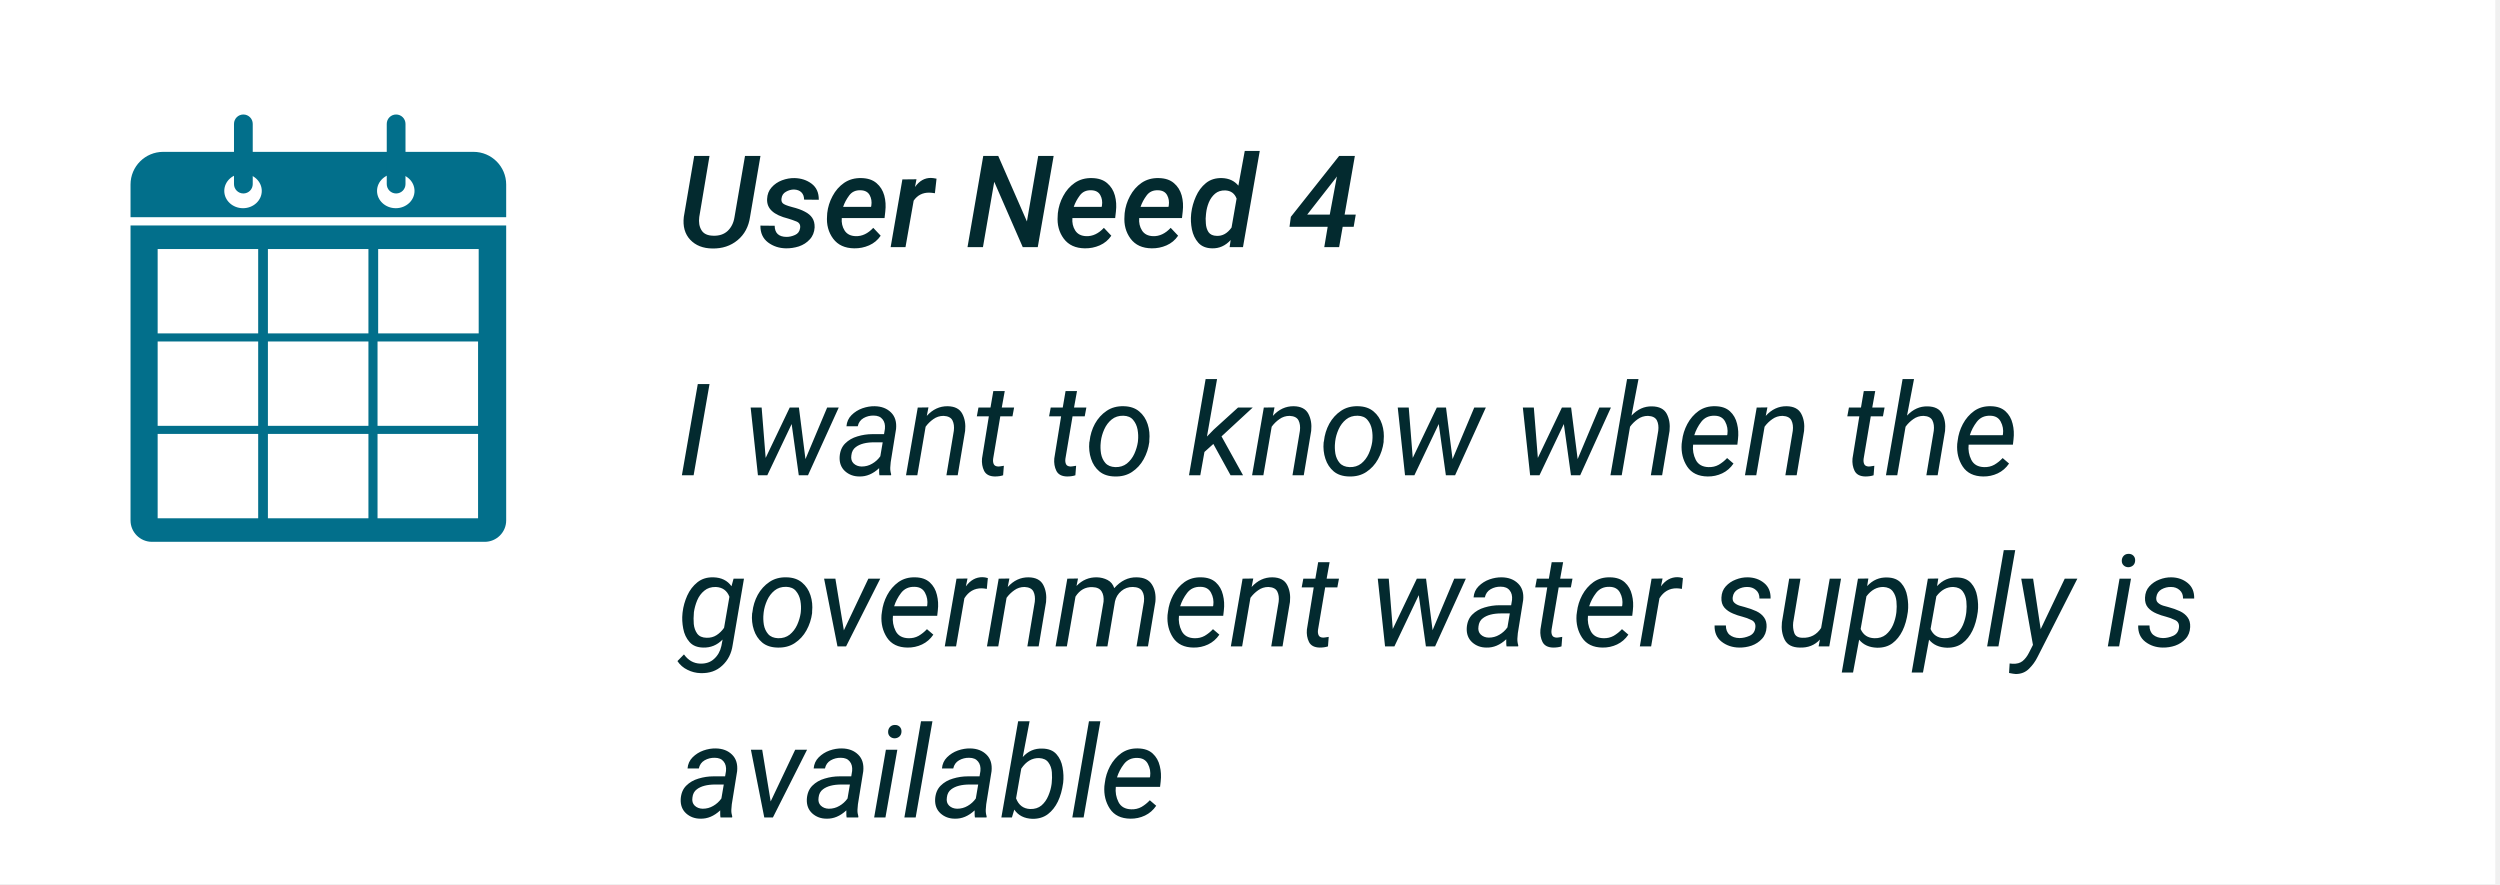
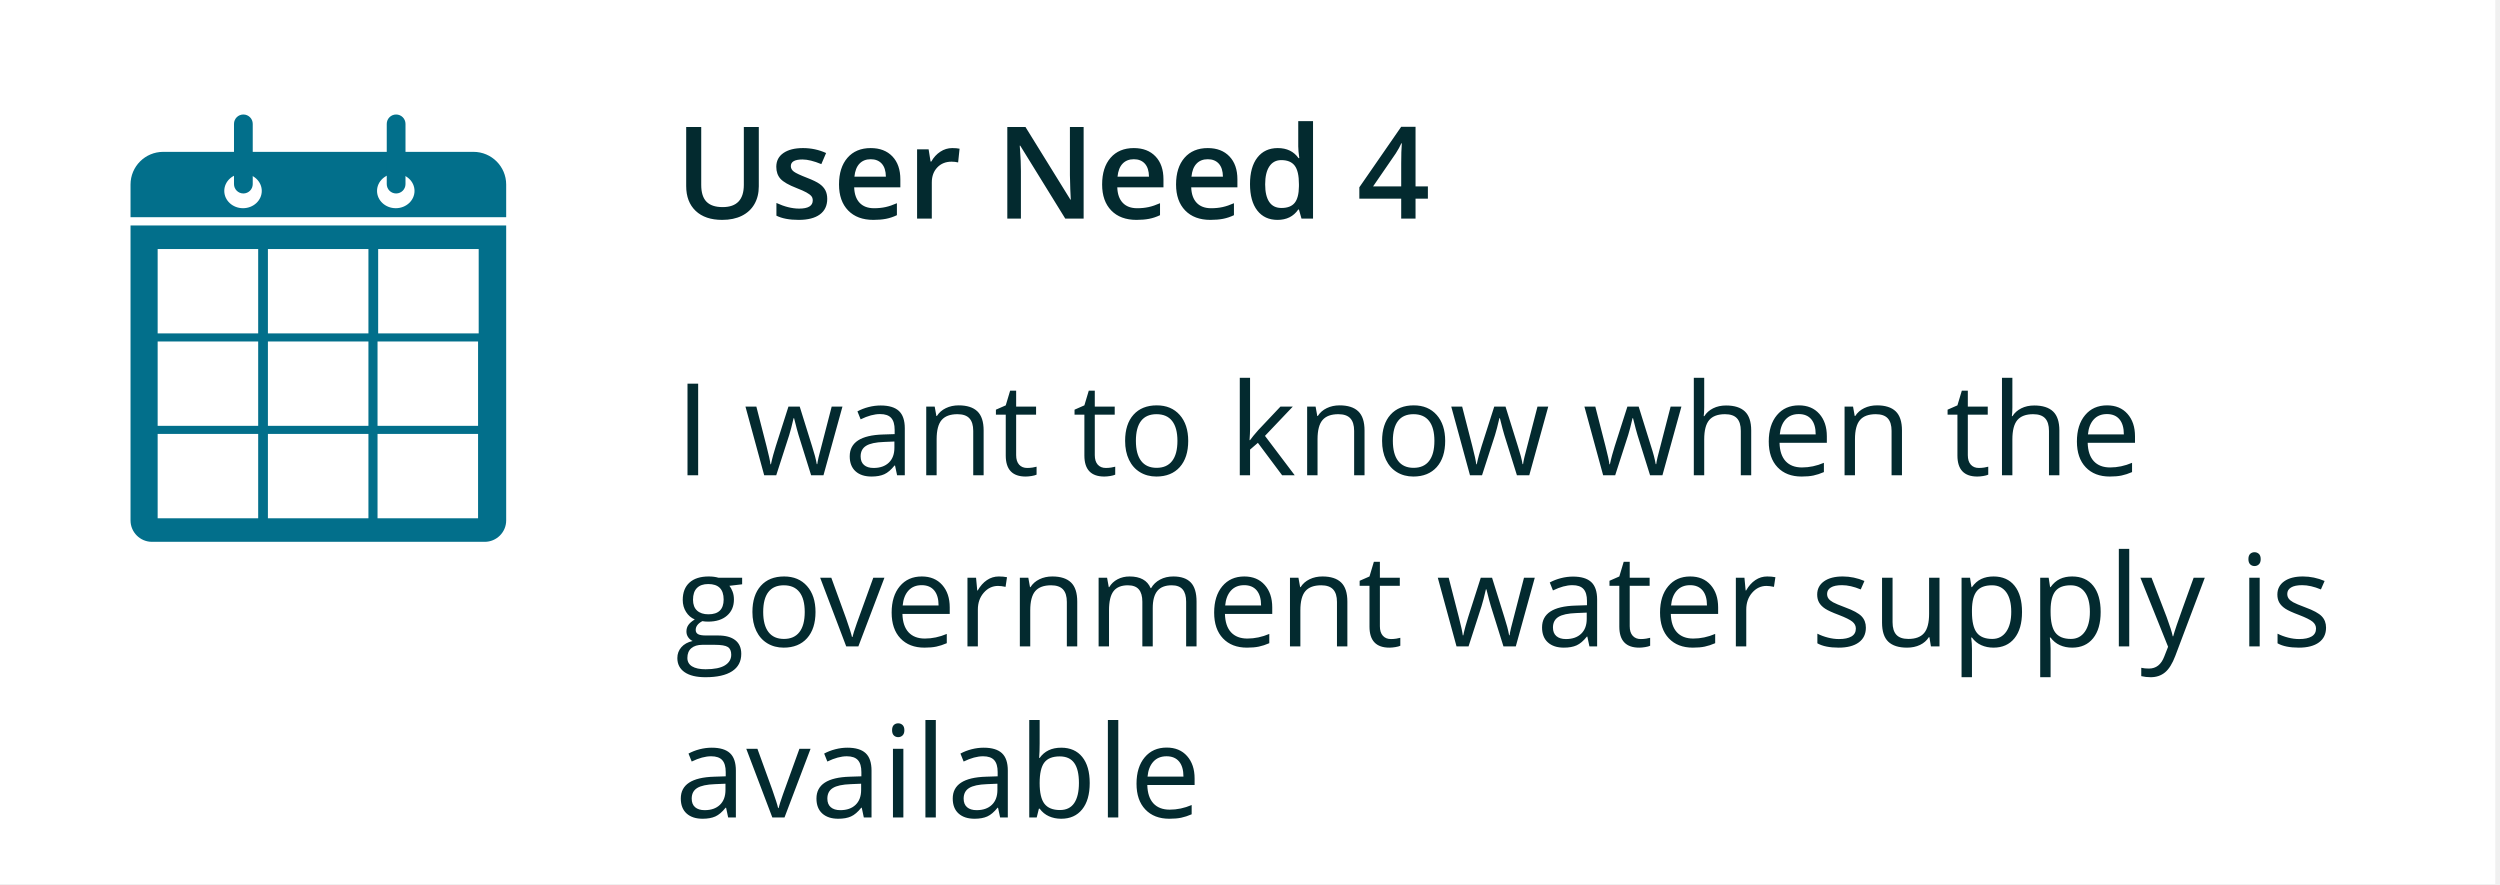
<svg xmlns="http://www.w3.org/2000/svg" width="263px" height="93px" viewBox="0 0 263 93" version="1.1">
-   <defs />
  <g id="Poster" stroke="none" stroke-width="1" fill="none" fill-rule="evenodd">
-     <g id="Desktop-HD-Copy" transform="translate(-248, -5134)">
+     <g id="Desktop-HD-Copy-2" transform="translate(-248, -5134)">
      <g id="Group-9" transform="translate(248, 4987)">
        <g id="userneed4" transform="translate(0, 147)">
          <rect id="Rectangle-2" fill="#FFFFFF" x="0" y="0" width="262.5" height="93" />
-           <text id="User-Need-4-Copy-2" font-family="Roboto-MediumItalic, Roboto" font-size="13.5" font-style="italic" font-weight="500" fill="#032A2F">
-             <tspan x="71.25" y="26">User Need 4</tspan>
-           </text>
-           <text id="I-want-to-know-when" font-family="Roboto-Italic, Roboto" font-size="13.5" font-style="italic" font-weight="normal" fill="#032A2F">
-             <tspan x="71.25" y="50">I want to know when the </tspan>
-             <tspan x="71.25" y="68">government water supply is</tspan>
-             <tspan x="71.25" y="86">available</tspan>
-           </text>
+           <path d="M79.826,13.363 L79.826,19.599 C79.826,20.311 79.674,20.933 79.368,21.467 C79.063,22.001 78.621,22.412 78.043,22.7 C77.465,22.988 76.774,23.132 75.97,23.132 C74.775,23.132 73.845,22.815 73.182,22.183 C72.518,21.55 72.187,20.68 72.187,19.572 L72.187,13.363 L73.769,13.363 L73.769,19.46 C73.769,20.256 73.953,20.842 74.322,21.22 C74.691,21.598 75.258,21.787 76.023,21.787 C77.508,21.787 78.251,21.007 78.251,19.447 L78.251,13.363 L79.826,13.363 Z M87.025,20.924 C87.025,21.636 86.765,22.182 86.247,22.562 C85.728,22.942 84.986,23.132 84.019,23.132 C83.048,23.132 82.268,22.985 81.679,22.69 L81.679,21.352 C82.536,21.748 83.333,21.945 84.072,21.945 C85.025,21.945 85.502,21.657 85.502,21.082 C85.502,20.897 85.449,20.743 85.344,20.62 C85.238,20.497 85.065,20.37 84.823,20.238 C84.581,20.106 84.245,19.957 83.814,19.79 C82.975,19.465 82.407,19.139 82.11,18.814 C81.814,18.489 81.666,18.067 81.666,17.549 C81.666,16.925 81.917,16.44 82.42,16.095 C82.923,15.75 83.608,15.578 84.474,15.578 C85.331,15.578 86.141,15.751 86.906,16.098 L86.405,17.265 C85.618,16.94 84.957,16.777 84.421,16.777 C83.604,16.777 83.195,17.01 83.195,17.476 C83.195,17.705 83.301,17.898 83.515,18.056 C83.728,18.214 84.192,18.432 84.909,18.709 C85.511,18.942 85.948,19.155 86.22,19.348 C86.493,19.542 86.695,19.765 86.827,20.017 C86.959,20.27 87.025,20.572 87.025,20.924 Z M91.883,23.132 C90.749,23.132 89.862,22.801 89.223,22.14 C88.584,21.478 88.264,20.568 88.264,19.407 C88.264,18.217 88.561,17.281 89.154,16.599 C89.747,15.918 90.562,15.578 91.599,15.578 C92.562,15.578 93.322,15.87 93.88,16.454 C94.438,17.039 94.717,17.843 94.717,18.867 L94.717,19.704 L89.859,19.704 C89.881,20.412 90.072,20.955 90.433,21.336 C90.793,21.716 91.301,21.906 91.955,21.906 C92.386,21.906 92.787,21.865 93.158,21.784 C93.53,21.703 93.928,21.567 94.355,21.378 L94.355,22.637 C93.977,22.818 93.594,22.945 93.208,23.02 C92.821,23.094 92.379,23.132 91.883,23.132 Z M91.599,16.751 C91.107,16.751 90.713,16.907 90.416,17.219 C90.12,17.531 89.943,17.986 89.885,18.583 L93.195,18.583 C93.186,17.981 93.041,17.526 92.76,17.216 C92.478,16.906 92.092,16.751 91.599,16.751 Z M100.175,15.578 C100.487,15.578 100.744,15.6 100.947,15.644 L100.795,17.087 C100.575,17.034 100.347,17.008 100.109,17.008 C99.49,17.008 98.988,17.21 98.603,17.615 C98.219,18.019 98.026,18.544 98.026,19.19 L98.026,23 L96.477,23 L96.477,15.709 L97.69,15.709 L97.895,16.995 L97.974,16.995 C98.215,16.56 98.531,16.215 98.92,15.96 C99.308,15.705 99.727,15.578 100.175,15.578 Z M113.998,23 L112.067,23 L107.327,15.321 L107.275,15.321 L107.308,15.749 C107.369,16.566 107.4,17.313 107.4,17.99 L107.4,23 L105.969,23 L105.969,13.363 L107.881,13.363 L112.607,21.003 L112.647,21.003 C112.638,20.902 112.621,20.534 112.594,19.899 C112.568,19.264 112.555,18.768 112.555,18.412 L112.555,13.363 L113.998,13.363 L113.998,23 Z M119.562,23.132 C118.428,23.132 117.541,22.801 116.902,22.14 C116.263,21.478 115.943,20.568 115.943,19.407 C115.943,18.217 116.239,17.281 116.833,16.599 C117.426,15.918 118.241,15.578 119.278,15.578 C120.241,15.578 121.001,15.87 121.559,16.454 C122.117,17.039 122.396,17.843 122.396,18.867 L122.396,19.704 L117.538,19.704 C117.56,20.412 117.751,20.955 118.112,21.336 C118.472,21.716 118.979,21.906 119.634,21.906 C120.065,21.906 120.466,21.865 120.837,21.784 C121.209,21.703 121.607,21.567 122.034,21.378 L122.034,22.637 C121.656,22.818 121.273,22.945 120.887,23.02 C120.5,23.094 120.058,23.132 119.562,23.132 Z M119.278,16.751 C118.786,16.751 118.392,16.907 118.095,17.219 C117.798,17.531 117.622,17.986 117.564,18.583 L120.874,18.583 C120.865,17.981 120.72,17.526 120.438,17.216 C120.157,16.906 119.771,16.751 119.278,16.751 Z M127.34,23.132 C126.206,23.132 125.32,22.801 124.68,22.14 C124.041,21.478 123.721,20.568 123.721,19.407 C123.721,18.217 124.018,17.281 124.611,16.599 C125.204,15.918 126.02,15.578 127.057,15.578 C128.019,15.578 128.779,15.87 129.337,16.454 C129.896,17.039 130.175,17.843 130.175,18.867 L130.175,19.704 L125.316,19.704 C125.338,20.412 125.53,20.955 125.89,21.336 C126.25,21.716 126.758,21.906 127.413,21.906 C127.843,21.906 128.244,21.865 128.616,21.784 C128.987,21.703 129.386,21.567 129.812,21.378 L129.812,22.637 C129.434,22.818 129.052,22.945 128.665,23.02 C128.278,23.094 127.837,23.132 127.34,23.132 Z M127.057,16.751 C126.564,16.751 126.17,16.907 125.873,17.219 C125.577,17.531 125.4,17.986 125.343,18.583 L128.652,18.583 C128.643,17.981 128.498,17.526 128.217,17.216 C127.936,16.906 127.549,16.751 127.057,16.751 Z M134.393,23.132 C133.484,23.132 132.774,22.802 132.264,22.143 C131.754,21.484 131.5,20.559 131.5,19.368 C131.5,18.173 131.758,17.242 132.274,16.576 C132.79,15.911 133.506,15.578 134.42,15.578 C135.378,15.578 136.107,15.931 136.608,16.639 L136.687,16.639 C136.613,16.116 136.575,15.703 136.575,15.4 L136.575,12.743 L138.131,12.743 L138.131,23 L136.918,23 L136.648,22.044 L136.575,22.044 C136.079,22.769 135.351,23.132 134.393,23.132 Z M134.809,21.879 C135.446,21.879 135.909,21.7 136.199,21.342 C136.49,20.984 136.639,20.403 136.648,19.599 L136.648,19.381 C136.648,18.463 136.498,17.81 136.199,17.423 C135.901,17.037 135.433,16.843 134.795,16.843 C134.25,16.843 133.831,17.064 133.536,17.506 C133.242,17.947 133.095,18.577 133.095,19.394 C133.095,20.203 133.238,20.819 133.523,21.243 C133.809,21.667 134.237,21.879 134.809,21.879 Z M150.214,20.897 L148.915,20.897 L148.915,23 L147.406,23 L147.406,20.897 L143.002,20.897 L143.002,19.704 L147.406,13.336 L148.915,13.336 L148.915,19.612 L150.214,19.612 L150.214,20.897 Z M147.406,19.612 L147.406,17.193 C147.406,16.331 147.427,15.626 147.471,15.077 L147.419,15.077 C147.296,15.367 147.102,15.718 146.839,16.131 L144.446,19.612 L147.406,19.612 Z" id="UserNeed4" fill="#032A2F" fill-rule="nonzero" />
+           <path d="M72.325,50 L72.325,40.363 L73.446,40.363 L73.446,50 L72.325,50 Z M85.331,50 L84.006,45.761 C83.922,45.502 83.766,44.913 83.538,43.995 L83.485,43.995 C83.309,44.764 83.155,45.357 83.023,45.775 L81.659,50 L80.393,50 L78.422,42.775 L79.569,42.775 C80.035,44.59 80.39,45.972 80.634,46.922 C80.878,47.871 81.017,48.51 81.052,48.84 L81.105,48.84 C81.154,48.589 81.232,48.265 81.339,47.868 C81.447,47.47 81.54,47.155 81.619,46.922 L82.944,42.775 L84.131,42.775 L85.423,46.922 C85.669,47.677 85.836,48.312 85.924,48.827 L85.977,48.827 C85.994,48.668 86.041,48.425 86.118,48.095 C86.195,47.765 86.653,45.992 87.493,42.775 L88.626,42.775 L86.629,50 L85.331,50 Z M94.375,50 L94.157,48.972 L94.104,48.972 C93.744,49.424 93.385,49.731 93.026,49.891 C92.668,50.052 92.221,50.132 91.685,50.132 C90.969,50.132 90.407,49.947 90.001,49.578 C89.594,49.209 89.391,48.684 89.391,48.003 C89.391,46.544 90.558,45.779 92.891,45.709 L94.117,45.669 L94.117,45.221 C94.117,44.654 93.995,44.235 93.752,43.965 C93.508,43.695 93.118,43.56 92.582,43.56 C91.979,43.56 91.298,43.744 90.538,44.114 L90.202,43.276 C90.558,43.083 90.948,42.931 91.372,42.822 C91.796,42.712 92.221,42.657 92.647,42.657 C93.509,42.657 94.147,42.848 94.562,43.23 C94.978,43.613 95.185,44.226 95.185,45.069 L95.185,50 L94.375,50 Z M91.903,49.229 C92.584,49.229 93.119,49.042 93.508,48.668 C93.897,48.295 94.091,47.772 94.091,47.1 L94.091,46.447 L92.997,46.493 C92.127,46.524 91.499,46.659 91.115,46.899 C90.73,47.138 90.538,47.51 90.538,48.016 C90.538,48.411 90.658,48.712 90.897,48.919 C91.137,49.125 91.472,49.229 91.903,49.229 Z M102.384,50 L102.384,45.326 C102.384,44.738 102.25,44.298 101.981,44.008 C101.713,43.718 101.294,43.573 100.722,43.573 C99.967,43.573 99.413,43.777 99.061,44.186 C98.71,44.595 98.534,45.269 98.534,46.21 L98.534,50 L97.44,50 L97.44,42.775 L98.33,42.775 L98.508,43.764 L98.56,43.764 C98.784,43.408 99.099,43.132 99.503,42.937 C99.907,42.741 100.358,42.644 100.854,42.644 C101.724,42.644 102.379,42.853 102.819,43.273 C103.258,43.693 103.478,44.364 103.478,45.287 L103.478,50 L102.384,50 Z M108.059,49.229 C108.252,49.229 108.439,49.214 108.619,49.186 C108.8,49.157 108.942,49.128 109.048,49.097 L109.048,49.934 C108.929,49.991 108.755,50.038 108.524,50.076 C108.293,50.113 108.085,50.132 107.901,50.132 C106.503,50.132 105.805,49.396 105.805,47.924 L105.805,43.626 L104.77,43.626 L104.77,43.098 L105.805,42.644 L106.266,41.101 L106.899,41.101 L106.899,42.775 L108.995,42.775 L108.995,43.626 L106.899,43.626 L106.899,47.877 C106.899,48.313 107.002,48.646 107.209,48.879 C107.415,49.112 107.699,49.229 108.059,49.229 Z M116.332,49.229 C116.525,49.229 116.712,49.214 116.892,49.186 C117.072,49.157 117.215,49.128 117.321,49.097 L117.321,49.934 C117.202,49.991 117.027,50.038 116.797,50.076 C116.566,50.113 116.358,50.132 116.174,50.132 C114.776,50.132 114.077,49.396 114.077,47.924 L114.077,43.626 L113.042,43.626 L113.042,43.098 L114.077,42.644 L114.539,41.101 L115.172,41.101 L115.172,42.775 L117.268,42.775 L117.268,43.626 L115.172,43.626 L115.172,47.877 C115.172,48.313 115.275,48.646 115.481,48.879 C115.688,49.112 115.971,49.229 116.332,49.229 Z M125,46.381 C125,47.559 124.703,48.478 124.11,49.14 C123.517,49.801 122.697,50.132 121.651,50.132 C121.005,50.132 120.432,49.98 119.931,49.677 C119.43,49.374 119.043,48.939 118.771,48.372 C118.498,47.805 118.362,47.141 118.362,46.381 C118.362,45.203 118.656,44.286 119.245,43.629 C119.834,42.972 120.652,42.644 121.698,42.644 C122.708,42.644 123.511,42.98 124.107,43.652 C124.702,44.324 125,45.234 125,46.381 Z M119.496,46.381 C119.496,47.304 119.68,48.007 120.05,48.49 C120.419,48.974 120.961,49.216 121.678,49.216 C122.394,49.216 122.938,48.975 123.309,48.494 C123.681,48.013 123.866,47.308 123.866,46.381 C123.866,45.463 123.681,44.765 123.309,44.288 C122.938,43.811 122.39,43.573 121.665,43.573 C120.948,43.573 120.408,43.808 120.043,44.278 C119.678,44.749 119.496,45.449 119.496,46.381 Z M131.506,46.302 C131.695,46.034 131.983,45.682 132.37,45.247 L134.703,42.775 L136.002,42.775 L133.075,45.854 L136.206,50 L134.881,50 L132.33,46.585 L131.506,47.297 L131.506,50 L130.425,50 L130.425,39.743 L131.506,39.743 L131.506,45.181 C131.506,45.423 131.489,45.797 131.453,46.302 L131.506,46.302 Z M142.455,50 L142.455,45.326 C142.455,44.738 142.321,44.298 142.053,44.008 C141.785,43.718 141.365,43.573 140.794,43.573 C140.038,43.573 139.484,43.777 139.133,44.186 C138.781,44.595 138.605,45.269 138.605,46.21 L138.605,50 L137.511,50 L137.511,42.775 L138.401,42.775 L138.579,43.764 L138.632,43.764 C138.856,43.408 139.17,43.132 139.574,42.937 C139.979,42.741 140.429,42.644 140.926,42.644 C141.796,42.644 142.451,42.853 142.89,43.273 C143.33,43.693 143.549,44.364 143.549,45.287 L143.549,50 L142.455,50 Z M152.033,46.381 C152.033,47.559 151.736,48.478 151.143,49.14 C150.55,49.801 149.73,50.132 148.684,50.132 C148.038,50.132 147.465,49.98 146.964,49.677 C146.463,49.374 146.076,48.939 145.804,48.372 C145.531,47.805 145.395,47.141 145.395,46.381 C145.395,45.203 145.689,44.286 146.278,43.629 C146.867,42.972 147.685,42.644 148.73,42.644 C149.741,42.644 150.544,42.98 151.14,43.652 C151.735,44.324 152.033,45.234 152.033,46.381 Z M146.529,46.381 C146.529,47.304 146.713,48.007 147.083,48.49 C147.452,48.974 147.994,49.216 148.711,49.216 C149.427,49.216 149.971,48.975 150.342,48.494 C150.714,48.013 150.899,47.308 150.899,46.381 C150.899,45.463 150.714,44.765 150.342,44.288 C149.971,43.811 149.423,43.573 148.698,43.573 C147.981,43.573 147.441,43.808 147.076,44.278 C146.711,44.749 146.529,45.449 146.529,46.381 Z M159.581,50 L158.256,45.761 C158.172,45.502 158.016,44.913 157.788,43.995 L157.735,43.995 C157.559,44.764 157.405,45.357 157.273,45.775 L155.909,50 L154.643,50 L152.672,42.775 L153.819,42.775 C154.285,44.59 154.64,45.972 154.884,46.922 C155.128,47.871 155.267,48.51 155.302,48.84 L155.355,48.84 C155.404,48.589 155.482,48.265 155.589,47.868 C155.697,47.47 155.79,47.155 155.869,46.922 L157.194,42.775 L158.381,42.775 L159.673,46.922 C159.919,47.677 160.086,48.312 160.174,48.827 L160.227,48.827 C160.244,48.668 160.291,48.425 160.368,48.095 C160.445,47.765 160.903,45.992 161.743,42.775 L162.876,42.775 L160.879,50 L159.581,50 Z M173.588,50 L172.263,45.761 C172.18,45.502 172.024,44.913 171.795,43.995 L171.742,43.995 C171.567,44.764 171.413,45.357 171.281,45.775 L169.917,50 L168.651,50 L166.68,42.775 L167.827,42.775 C168.293,44.59 168.648,45.972 168.891,46.922 C169.135,47.871 169.275,48.51 169.31,48.84 L169.363,48.84 C169.411,48.589 169.489,48.265 169.597,47.868 C169.704,47.47 169.798,47.155 169.877,46.922 L171.202,42.775 L172.388,42.775 L173.68,46.922 C173.927,47.677 174.094,48.312 174.181,48.827 L174.234,48.827 C174.252,48.668 174.299,48.425 174.376,48.095 C174.453,47.765 174.911,45.992 175.75,42.775 L176.884,42.775 L174.887,50 L173.588,50 Z M183.133,50 L183.133,45.326 C183.133,44.738 182.999,44.298 182.731,44.008 C182.463,43.718 182.043,43.573 181.472,43.573 C180.712,43.573 180.157,43.78 179.807,44.193 C179.458,44.606 179.283,45.282 179.283,46.223 L179.283,50 L178.189,50 L178.189,39.743 L179.283,39.743 L179.283,42.848 C179.283,43.221 179.266,43.531 179.231,43.777 L179.297,43.777 C179.512,43.43 179.818,43.157 180.216,42.957 C180.614,42.757 181.068,42.657 181.577,42.657 C182.461,42.657 183.123,42.867 183.565,43.286 C184.006,43.706 184.227,44.373 184.227,45.287 L184.227,50 L183.133,50 Z M189.527,50.132 C188.459,50.132 187.617,49.807 186.999,49.156 C186.382,48.506 186.073,47.603 186.073,46.447 C186.073,45.282 186.36,44.357 186.933,43.672 C187.507,42.986 188.277,42.644 189.244,42.644 C190.149,42.644 190.865,42.941 191.393,43.537 C191.92,44.132 192.184,44.918 192.184,45.893 L192.184,46.585 L187.207,46.585 C187.229,47.434 187.443,48.077 187.849,48.517 C188.256,48.956 188.828,49.176 189.567,49.176 C190.344,49.176 191.114,49.013 191.874,48.688 L191.874,49.664 C191.487,49.831 191.121,49.951 190.776,50.023 C190.431,50.096 190.015,50.132 189.527,50.132 Z M189.23,43.56 C188.65,43.56 188.188,43.749 187.843,44.127 C187.498,44.505 187.295,45.028 187.233,45.696 L191.01,45.696 C191.01,45.006 190.856,44.477 190.549,44.11 C190.241,43.743 189.802,43.56 189.23,43.56 Z M198.993,50 L198.993,45.326 C198.993,44.738 198.859,44.298 198.591,44.008 C198.323,43.718 197.903,43.573 197.332,43.573 C196.576,43.573 196.022,43.777 195.671,44.186 C195.319,44.595 195.143,45.269 195.143,46.21 L195.143,50 L194.049,50 L194.049,42.775 L194.939,42.775 L195.117,43.764 L195.17,43.764 C195.394,43.408 195.708,43.132 196.112,42.937 C196.517,42.741 196.967,42.644 197.464,42.644 C198.334,42.644 198.989,42.853 199.428,43.273 C199.867,43.693 200.087,44.364 200.087,45.287 L200.087,50 L198.993,50 Z M208.175,49.229 C208.369,49.229 208.555,49.214 208.736,49.186 C208.916,49.157 209.059,49.128 209.164,49.097 L209.164,49.934 C209.045,49.991 208.871,50.038 208.64,50.076 C208.409,50.113 208.202,50.132 208.017,50.132 C206.62,50.132 205.921,49.396 205.921,47.924 L205.921,43.626 L204.886,43.626 L204.886,43.098 L205.921,42.644 L206.382,41.101 L207.015,41.101 L207.015,42.775 L209.111,42.775 L209.111,43.626 L207.015,43.626 L207.015,47.877 C207.015,48.313 207.118,48.646 207.325,48.879 C207.531,49.112 207.815,49.229 208.175,49.229 Z M215.552,50 L215.552,45.326 C215.552,44.738 215.417,44.298 215.149,44.008 C214.881,43.718 214.462,43.573 213.89,43.573 C213.13,43.573 212.575,43.78 212.226,44.193 C211.877,44.606 211.702,45.282 211.702,46.223 L211.702,50 L210.608,50 L210.608,39.743 L211.702,39.743 L211.702,42.848 C211.702,43.221 211.684,43.531 211.649,43.777 L211.715,43.777 C211.93,43.43 212.237,43.157 212.635,42.957 C213.032,42.757 213.486,42.657 213.996,42.657 C214.879,42.657 215.542,42.867 215.983,43.286 C216.425,43.706 216.646,44.373 216.646,45.287 L216.646,50 L215.552,50 Z M221.946,50.132 C220.878,50.132 220.035,49.807 219.418,49.156 C218.8,48.506 218.491,47.603 218.491,46.447 C218.491,45.282 218.778,44.357 219.352,43.672 C219.925,42.986 220.695,42.644 221.662,42.644 C222.567,42.644 223.284,42.941 223.811,43.537 C224.338,44.132 224.602,44.918 224.602,45.893 L224.602,46.585 L219.625,46.585 C219.647,47.434 219.861,48.077 220.268,48.517 C220.674,48.956 221.247,49.176 221.985,49.176 C222.763,49.176 223.532,49.013 224.292,48.688 L224.292,49.664 C223.906,49.831 223.54,49.951 223.195,50.023 C222.85,50.096 222.433,50.132 221.946,50.132 Z M221.649,43.56 C221.069,43.56 220.606,43.749 220.261,44.127 C219.916,44.505 219.713,45.028 219.652,45.696 L223.429,45.696 C223.429,45.006 223.275,44.477 222.967,44.11 C222.66,43.743 222.22,43.56 221.649,43.56 Z M78.073,60.775 L78.073,61.468 L76.735,61.626 C76.858,61.78 76.968,61.981 77.064,62.229 C77.161,62.477 77.209,62.757 77.209,63.069 C77.209,63.777 76.968,64.342 76.484,64.763 C76.001,65.185 75.337,65.396 74.494,65.396 C74.278,65.396 74.076,65.379 73.887,65.344 C73.421,65.59 73.188,65.899 73.188,66.273 C73.188,66.471 73.27,66.617 73.432,66.711 C73.595,66.806 73.874,66.853 74.27,66.853 L75.548,66.853 C76.331,66.853 76.932,67.018 77.351,67.347 C77.771,67.677 77.981,68.156 77.981,68.784 C77.981,69.584 77.66,70.194 77.018,70.614 C76.377,71.033 75.441,71.243 74.21,71.243 C73.265,71.243 72.537,71.067 72.025,70.716 C71.513,70.364 71.257,69.868 71.257,69.226 C71.257,68.787 71.398,68.406 71.679,68.086 C71.96,67.765 72.356,67.547 72.865,67.433 C72.681,67.35 72.526,67.22 72.401,67.044 C72.276,66.868 72.213,66.664 72.213,66.431 C72.213,66.167 72.283,65.937 72.424,65.739 C72.564,65.541 72.786,65.35 73.09,65.166 C72.716,65.012 72.412,64.75 72.177,64.381 C71.942,64.012 71.824,63.59 71.824,63.115 C71.824,62.324 72.061,61.715 72.536,61.286 C73.011,60.858 73.683,60.644 74.553,60.644 C74.931,60.644 75.271,60.687 75.575,60.775 L78.073,60.775 Z M72.312,69.213 C72.312,69.604 72.477,69.901 72.806,70.103 C73.136,70.305 73.608,70.406 74.223,70.406 C75.142,70.406 75.822,70.269 76.264,69.994 C76.705,69.719 76.926,69.347 76.926,68.877 C76.926,68.486 76.805,68.214 76.563,68.063 C76.322,67.911 75.867,67.835 75.199,67.835 L73.887,67.835 C73.391,67.835 73.004,67.954 72.727,68.191 C72.45,68.428 72.312,68.769 72.312,69.213 Z M72.905,63.089 C72.905,63.594 73.048,63.977 73.333,64.236 C73.619,64.495 74.017,64.625 74.527,64.625 C75.594,64.625 76.128,64.106 76.128,63.069 C76.128,61.984 75.588,61.441 74.507,61.441 C73.993,61.441 73.597,61.58 73.32,61.856 C73.043,62.133 72.905,62.544 72.905,63.089 Z M85.792,64.381 C85.792,65.559 85.495,66.478 84.902,67.14 C84.309,67.801 83.489,68.132 82.443,68.132 C81.797,68.132 81.224,67.98 80.723,67.677 C80.222,67.374 79.835,66.939 79.563,66.372 C79.29,65.805 79.154,65.141 79.154,64.381 C79.154,63.203 79.448,62.286 80.037,61.629 C80.626,60.972 81.444,60.644 82.49,60.644 C83.5,60.644 84.303,60.98 84.899,61.652 C85.494,62.324 85.792,63.234 85.792,64.381 Z M80.288,64.381 C80.288,65.304 80.472,66.007 80.842,66.49 C81.211,66.974 81.753,67.216 82.47,67.216 C83.186,67.216 83.73,66.975 84.101,66.494 C84.473,66.013 84.658,65.308 84.658,64.381 C84.658,63.463 84.473,62.765 84.101,62.288 C83.73,61.811 83.182,61.573 82.457,61.573 C81.74,61.573 81.2,61.808 80.835,62.278 C80.47,62.749 80.288,63.449 80.288,64.381 Z M89.022,68 L86.28,60.775 L87.453,60.775 L89.009,65.06 C89.36,66.062 89.567,66.712 89.628,67.011 L89.681,67.011 C89.729,66.778 89.882,66.296 90.139,65.564 C90.396,64.833 90.973,63.236 91.87,60.775 L93.043,60.775 L90.301,68 L89.022,68 Z M97.255,68.132 C96.187,68.132 95.345,67.807 94.727,67.156 C94.11,66.506 93.801,65.603 93.801,64.447 C93.801,63.282 94.088,62.357 94.661,61.672 C95.235,60.986 96.005,60.644 96.972,60.644 C97.877,60.644 98.593,60.941 99.121,61.537 C99.648,62.132 99.912,62.918 99.912,63.893 L99.912,64.585 L94.935,64.585 C94.957,65.434 95.171,66.077 95.578,66.517 C95.984,66.956 96.556,67.176 97.295,67.176 C98.073,67.176 98.842,67.013 99.602,66.688 L99.602,67.664 C99.215,67.831 98.849,67.951 98.504,68.023 C98.159,68.096 97.743,68.132 97.255,68.132 Z M96.958,61.56 C96.378,61.56 95.916,61.749 95.571,62.127 C95.226,62.505 95.023,63.028 94.961,63.696 L98.738,63.696 C98.738,63.006 98.584,62.477 98.277,62.11 C97.969,61.743 97.53,61.56 96.958,61.56 Z M105.073,60.644 C105.394,60.644 105.682,60.67 105.937,60.723 L105.785,61.738 C105.486,61.672 105.222,61.639 104.994,61.639 C104.409,61.639 103.91,61.876 103.494,62.351 C103.079,62.825 102.871,63.417 102.871,64.124 L102.871,68 L101.777,68 L101.777,60.775 L102.68,60.775 L102.805,62.114 L102.858,62.114 C103.126,61.643 103.449,61.281 103.827,61.026 C104.205,60.771 104.62,60.644 105.073,60.644 Z M112.232,68 L112.232,63.326 C112.232,62.738 112.098,62.298 111.83,62.008 C111.562,61.718 111.142,61.573 110.571,61.573 C109.815,61.573 109.261,61.777 108.909,62.186 C108.558,62.595 108.382,63.269 108.382,64.21 L108.382,68 L107.288,68 L107.288,60.775 L108.178,60.775 L108.356,61.764 L108.408,61.764 C108.633,61.408 108.947,61.132 109.351,60.937 C109.755,60.741 110.206,60.644 110.702,60.644 C111.573,60.644 112.227,60.853 112.667,61.273 C113.106,61.693 113.326,62.364 113.326,63.287 L113.326,68 L112.232,68 Z M124.782,68 L124.782,63.3 C124.782,62.724 124.659,62.293 124.413,62.005 C124.167,61.717 123.785,61.573 123.266,61.573 C122.585,61.573 122.082,61.769 121.757,62.16 C121.432,62.551 121.269,63.153 121.269,63.966 L121.269,68 L120.175,68 L120.175,63.3 C120.175,62.724 120.052,62.293 119.806,62.005 C119.56,61.717 119.175,61.573 118.652,61.573 C117.967,61.573 117.464,61.778 117.146,62.189 C116.827,62.6 116.668,63.274 116.668,64.21 L116.668,68 L115.574,68 L115.574,60.775 L116.464,60.775 L116.642,61.764 L116.694,61.764 C116.901,61.413 117.192,61.138 117.568,60.94 C117.943,60.742 118.364,60.644 118.83,60.644 C119.959,60.644 120.698,61.052 121.045,61.87 L121.098,61.87 C121.313,61.492 121.625,61.193 122.034,60.973 C122.442,60.753 122.908,60.644 123.431,60.644 C124.249,60.644 124.86,60.853 125.267,61.273 C125.673,61.693 125.877,62.364 125.877,63.287 L125.877,68 L124.782,68 Z M131.183,68.132 C130.115,68.132 129.273,67.807 128.655,67.156 C128.038,66.506 127.729,65.603 127.729,64.447 C127.729,63.282 128.016,62.357 128.589,61.672 C129.163,60.986 129.933,60.644 130.9,60.644 C131.805,60.644 132.521,60.941 133.049,61.537 C133.576,62.132 133.84,62.918 133.84,63.893 L133.84,64.585 L128.863,64.585 C128.885,65.434 129.099,66.077 129.505,66.517 C129.912,66.956 130.484,67.176 131.223,67.176 C132,67.176 132.77,67.013 133.53,66.688 L133.53,67.664 C133.143,67.831 132.777,67.951 132.432,68.023 C132.087,68.096 131.671,68.132 131.183,68.132 Z M130.886,61.56 C130.306,61.56 129.844,61.749 129.499,62.127 C129.154,62.505 128.951,63.028 128.889,63.696 L132.666,63.696 C132.666,63.006 132.512,62.477 132.205,62.11 C131.897,61.743 131.458,61.56 130.886,61.56 Z M140.649,68 L140.649,63.326 C140.649,62.738 140.515,62.298 140.247,62.008 C139.979,61.718 139.559,61.573 138.988,61.573 C138.232,61.573 137.678,61.777 137.327,62.186 C136.975,62.595 136.799,63.269 136.799,64.21 L136.799,68 L135.705,68 L135.705,60.775 L136.595,60.775 L136.773,61.764 L136.826,61.764 C137.05,61.408 137.364,61.132 137.768,60.937 C138.173,60.741 138.623,60.644 139.12,60.644 C139.99,60.644 140.645,60.853 141.084,61.273 C141.523,61.693 141.743,62.364 141.743,63.287 L141.743,68 L140.649,68 Z M146.324,67.229 C146.518,67.229 146.705,67.214 146.885,67.186 C147.065,67.157 147.208,67.128 147.313,67.097 L147.313,67.934 C147.195,67.991 147.02,68.038 146.789,68.076 C146.558,68.113 146.351,68.132 146.166,68.132 C144.769,68.132 144.07,67.396 144.07,65.924 L144.07,61.626 L143.035,61.626 L143.035,61.098 L144.07,60.644 L144.531,59.101 L145.164,59.101 L145.164,60.775 L147.26,60.775 L147.26,61.626 L145.164,61.626 L145.164,65.877 C145.164,66.313 145.268,66.646 145.474,66.879 C145.681,67.112 145.964,67.229 146.324,67.229 Z M158.163,68 L156.838,63.761 C156.755,63.502 156.599,62.913 156.37,61.995 L156.318,61.995 C156.142,62.764 155.988,63.357 155.856,63.775 L154.492,68 L153.226,68 L151.255,60.775 L152.402,60.775 C152.868,62.59 153.223,63.972 153.467,64.922 C153.711,65.871 153.85,66.51 153.885,66.84 L153.938,66.84 C153.986,66.589 154.064,66.265 154.172,65.868 C154.28,65.47 154.373,65.155 154.452,64.922 L155.777,60.775 L156.964,60.775 L158.256,64.922 C158.502,65.677 158.669,66.312 158.757,66.827 L158.809,66.827 C158.827,66.668 158.874,66.425 158.951,66.095 C159.028,65.765 159.486,63.992 160.325,60.775 L161.459,60.775 L159.462,68 L158.163,68 Z M167.207,68 L166.99,66.972 L166.937,66.972 C166.577,67.424 166.217,67.731 165.859,67.891 C165.501,68.052 165.054,68.132 164.518,68.132 C163.802,68.132 163.24,67.947 162.834,67.578 C162.427,67.209 162.224,66.684 162.224,66.003 C162.224,64.544 163.391,63.779 165.724,63.709 L166.95,63.669 L166.95,63.221 C166.95,62.654 166.828,62.235 166.584,61.965 C166.34,61.695 165.95,61.56 165.414,61.56 C164.812,61.56 164.131,61.744 163.371,62.114 L163.035,61.276 C163.391,61.083 163.781,60.931 164.205,60.822 C164.629,60.712 165.054,60.657 165.48,60.657 C166.342,60.657 166.98,60.848 167.395,61.23 C167.81,61.613 168.018,62.226 168.018,63.069 L168.018,68 L167.207,68 Z M164.735,67.229 C165.417,67.229 165.952,67.042 166.34,66.668 C166.729,66.295 166.924,65.772 166.924,65.1 L166.924,64.447 L165.83,64.493 C164.959,64.524 164.332,64.659 163.948,64.899 C163.563,65.138 163.371,65.51 163.371,66.016 C163.371,66.411 163.491,66.712 163.73,66.919 C163.97,67.125 164.305,67.229 164.735,67.229 Z M172.606,67.229 C172.799,67.229 172.986,67.214 173.166,67.186 C173.346,67.157 173.489,67.128 173.595,67.097 L173.595,67.934 C173.476,67.991 173.301,68.038 173.071,68.076 C172.84,68.113 172.632,68.132 172.448,68.132 C171.05,68.132 170.352,67.396 170.352,65.924 L170.352,61.626 L169.317,61.626 L169.317,61.098 L170.352,60.644 L170.813,59.101 L171.446,59.101 L171.446,60.775 L173.542,60.775 L173.542,61.626 L171.446,61.626 L171.446,65.877 C171.446,66.313 171.549,66.646 171.756,66.879 C171.962,67.112 172.246,67.229 172.606,67.229 Z M178.09,68.132 C177.022,68.132 176.18,67.807 175.562,67.156 C174.945,66.506 174.636,65.603 174.636,64.447 C174.636,63.282 174.923,62.357 175.496,61.672 C176.07,60.986 176.84,60.644 177.807,60.644 C178.712,60.644 179.428,60.941 179.956,61.537 C180.483,62.132 180.747,62.918 180.747,63.893 L180.747,64.585 L175.77,64.585 C175.792,65.434 176.006,66.077 176.413,66.517 C176.819,66.956 177.392,67.176 178.13,67.176 C178.908,67.176 179.677,67.013 180.437,66.688 L180.437,67.664 C180.05,67.831 179.684,67.951 179.339,68.023 C178.995,68.096 178.578,68.132 178.09,68.132 Z M177.794,61.56 C177.214,61.56 176.751,61.749 176.406,62.127 C176.061,62.505 175.858,63.028 175.796,63.696 L179.573,63.696 C179.573,63.006 179.42,62.477 179.112,62.11 C178.804,61.743 178.365,61.56 177.794,61.56 Z M185.908,60.644 C186.229,60.644 186.517,60.67 186.772,60.723 L186.62,61.738 C186.321,61.672 186.058,61.639 185.829,61.639 C185.245,61.639 184.745,61.876 184.329,62.351 C183.914,62.825 183.707,63.417 183.707,64.124 L183.707,68 L182.612,68 L182.612,60.775 L183.515,60.775 L183.641,62.114 L183.693,62.114 C183.961,61.643 184.284,61.281 184.662,61.026 C185.04,60.771 185.456,60.644 185.908,60.644 Z M196.29,66.029 C196.29,66.701 196.04,67.22 195.539,67.585 C195.038,67.949 194.335,68.132 193.429,68.132 C192.471,68.132 191.724,67.98 191.188,67.677 L191.188,66.662 C191.535,66.838 191.908,66.976 192.306,67.077 C192.703,67.178 193.087,67.229 193.456,67.229 C194.027,67.229 194.467,67.138 194.774,66.955 C195.082,66.773 195.236,66.495 195.236,66.121 C195.236,65.84 195.114,65.599 194.87,65.4 C194.626,65.2 194.15,64.963 193.443,64.691 C192.77,64.44 192.292,64.222 192.009,64.035 C191.725,63.848 191.515,63.636 191.376,63.399 C191.238,63.162 191.168,62.878 191.168,62.549 C191.168,61.96 191.408,61.495 191.887,61.154 C192.366,60.814 193.023,60.644 193.858,60.644 C194.636,60.644 195.396,60.802 196.139,61.118 L195.75,62.008 C195.025,61.709 194.368,61.56 193.779,61.56 C193.26,61.56 192.869,61.641 192.605,61.804 C192.342,61.966 192.21,62.19 192.21,62.476 C192.21,62.669 192.259,62.834 192.358,62.97 C192.457,63.107 192.616,63.236 192.836,63.359 C193.056,63.482 193.478,63.66 194.102,63.893 C194.959,64.205 195.538,64.52 195.839,64.836 C196.14,65.152 196.29,65.55 196.29,66.029 Z M199.098,60.775 L199.098,65.462 C199.098,66.051 199.232,66.49 199.5,66.781 C199.769,67.071 200.188,67.216 200.76,67.216 C201.515,67.216 202.068,67.009 202.417,66.596 C202.767,66.183 202.941,65.508 202.941,64.572 L202.941,60.775 L204.036,60.775 L204.036,68 L203.133,68 L202.974,67.031 L202.915,67.031 C202.691,67.387 202.38,67.659 201.982,67.848 C201.585,68.037 201.131,68.132 200.621,68.132 C199.742,68.132 199.084,67.923 198.647,67.506 C198.21,67.088 197.991,66.42 197.991,65.502 L197.991,60.775 L199.098,60.775 Z M209.718,68.132 C209.248,68.132 208.818,68.045 208.429,67.871 C208.04,67.698 207.714,67.431 207.45,67.071 L207.371,67.071 C207.424,67.492 207.45,67.892 207.45,68.27 L207.45,71.243 L206.356,71.243 L206.356,60.775 L207.246,60.775 L207.397,61.764 L207.45,61.764 C207.731,61.369 208.059,61.083 208.432,60.907 C208.806,60.731 209.234,60.644 209.718,60.644 C210.676,60.644 211.415,60.971 211.936,61.626 C212.457,62.281 212.717,63.199 212.717,64.381 C212.717,65.568 212.452,66.489 211.923,67.146 C211.393,67.803 210.658,68.132 209.718,68.132 Z M209.56,61.573 C208.821,61.573 208.287,61.777 207.958,62.186 C207.628,62.595 207.459,63.245 207.45,64.137 L207.45,64.381 C207.45,65.396 207.619,66.122 207.958,66.56 C208.296,66.997 208.839,67.216 209.586,67.216 C210.21,67.216 210.699,66.963 211.053,66.458 C211.406,65.952 211.583,65.256 211.583,64.368 C211.583,63.467 211.406,62.776 211.053,62.295 C210.699,61.814 210.201,61.573 209.56,61.573 Z M217.99,68.132 C217.52,68.132 217.091,68.045 216.702,67.871 C216.313,67.698 215.987,67.431 215.723,67.071 L215.644,67.071 C215.697,67.492 215.723,67.892 215.723,68.27 L215.723,71.243 L214.629,71.243 L214.629,60.775 L215.519,60.775 L215.67,61.764 L215.723,61.764 C216.004,61.369 216.332,61.083 216.705,60.907 C217.079,60.731 217.507,60.644 217.99,60.644 C218.948,60.644 219.688,60.971 220.209,61.626 C220.729,62.281 220.99,63.199 220.99,64.381 C220.99,65.568 220.725,66.489 220.195,67.146 C219.666,67.803 218.931,68.132 217.99,68.132 Z M217.832,61.573 C217.094,61.573 216.56,61.777 216.23,62.186 C215.901,62.595 215.732,63.245 215.723,64.137 L215.723,64.381 C215.723,65.396 215.892,66.122 216.23,66.56 C216.569,66.997 217.112,67.216 217.859,67.216 C218.483,67.216 218.972,66.963 219.325,66.458 C219.679,65.952 219.856,65.256 219.856,64.368 C219.856,63.467 219.679,62.776 219.325,62.295 C218.972,61.814 218.474,61.573 217.832,61.573 Z M223.996,68 L222.901,68 L222.901,57.743 L223.996,57.743 L223.996,68 Z M225.169,60.775 L226.342,60.775 L227.924,64.895 C228.271,65.836 228.487,66.515 228.57,66.932 L228.623,66.932 C228.68,66.708 228.8,66.325 228.982,65.782 C229.165,65.239 229.761,63.57 230.772,60.775 L231.945,60.775 L228.841,69.002 C228.533,69.815 228.174,70.392 227.763,70.732 C227.352,71.073 226.848,71.243 226.25,71.243 C225.916,71.243 225.586,71.206 225.261,71.131 L225.261,70.254 C225.503,70.307 225.773,70.333 226.072,70.333 C226.823,70.333 227.36,69.912 227.68,69.068 L228.083,68.04 L225.169,60.775 Z M237.72,68 L236.625,68 L236.625,60.775 L237.72,60.775 L237.72,68 Z M236.533,58.818 C236.533,58.567 236.595,58.384 236.718,58.267 C236.841,58.151 236.995,58.093 237.179,58.093 C237.355,58.093 237.507,58.152 237.634,58.271 C237.761,58.389 237.825,58.572 237.825,58.818 C237.825,59.064 237.761,59.247 237.634,59.368 C237.507,59.489 237.355,59.549 237.179,59.549 C236.995,59.549 236.841,59.489 236.718,59.368 C236.595,59.247 236.533,59.064 236.533,58.818 Z M244.7,66.029 C244.7,66.701 244.45,67.22 243.949,67.585 C243.448,67.949 242.745,68.132 241.84,68.132 C240.882,68.132 240.135,67.98 239.598,67.677 L239.598,66.662 C239.946,66.838 240.318,66.976 240.716,67.077 C241.113,67.178 241.497,67.229 241.866,67.229 C242.437,67.229 242.877,67.138 243.184,66.955 C243.492,66.773 243.646,66.495 243.646,66.121 C243.646,65.84 243.524,65.599 243.28,65.4 C243.036,65.2 242.56,64.963 241.853,64.691 C241.18,64.44 240.703,64.222 240.419,64.035 C240.136,63.848 239.925,63.636 239.786,63.399 C239.648,63.162 239.579,62.878 239.579,62.549 C239.579,61.96 239.818,61.495 240.297,61.154 C240.776,60.814 241.433,60.644 242.268,60.644 C243.046,60.644 243.806,60.802 244.549,61.118 L244.16,62.008 C243.435,61.709 242.778,61.56 242.189,61.56 C241.67,61.56 241.279,61.641 241.016,61.804 C240.752,61.966 240.62,62.19 240.62,62.476 C240.62,62.669 240.67,62.834 240.768,62.97 C240.867,63.107 241.027,63.236 241.246,63.359 C241.466,63.482 241.888,63.66 242.512,63.893 C243.369,64.205 243.948,64.52 244.249,64.836 C244.55,65.152 244.7,65.55 244.7,66.029 Z M76.603,86 L76.385,84.972 L76.333,84.972 C75.972,85.424 75.613,85.731 75.255,85.891 C74.897,86.052 74.45,86.132 73.914,86.132 C73.197,86.132 72.636,85.947 72.229,85.578 C71.823,85.209 71.62,84.684 71.62,84.003 C71.62,82.544 72.786,81.779 75.12,81.709 L76.346,81.669 L76.346,81.221 C76.346,80.654 76.224,80.235 75.98,79.965 C75.736,79.695 75.346,79.56 74.81,79.56 C74.208,79.56 73.527,79.744 72.767,80.114 L72.43,79.276 C72.786,79.083 73.176,78.931 73.6,78.822 C74.025,78.712 74.45,78.657 74.876,78.657 C75.737,78.657 76.376,78.848 76.791,79.23 C77.206,79.613 77.414,80.226 77.414,81.069 L77.414,86 L76.603,86 Z M74.131,85.229 C74.812,85.229 75.347,85.042 75.736,84.668 C76.125,84.295 76.32,83.772 76.32,83.1 L76.32,82.447 L75.225,82.493 C74.355,82.524 73.728,82.659 73.343,82.899 C72.959,83.138 72.767,83.51 72.767,84.016 C72.767,84.411 72.886,84.712 73.126,84.919 C73.365,85.125 73.7,85.229 74.131,85.229 Z M81.25,86 L78.508,78.775 L79.681,78.775 L81.237,83.06 C81.589,84.062 81.795,84.712 81.857,85.011 L81.909,85.011 C81.958,84.778 82.11,84.296 82.368,83.564 C82.625,82.833 83.201,81.236 84.098,78.775 L85.271,78.775 L82.529,86 L81.25,86 Z M90.874,86 L90.657,84.972 L90.604,84.972 C90.244,85.424 89.884,85.731 89.526,85.891 C89.168,86.052 88.721,86.132 88.185,86.132 C87.469,86.132 86.907,85.947 86.501,85.578 C86.094,85.209 85.891,84.684 85.891,84.003 C85.891,82.544 87.058,81.779 89.391,81.709 L90.617,81.669 L90.617,81.221 C90.617,80.654 90.495,80.235 90.251,79.965 C90.007,79.695 89.617,79.56 89.081,79.56 C88.479,79.56 87.798,79.744 87.038,80.114 L86.702,79.276 C87.058,79.083 87.448,78.931 87.872,78.822 C88.296,78.712 88.721,78.657 89.147,78.657 C90.009,78.657 90.647,78.848 91.062,79.23 C91.477,79.613 91.685,80.226 91.685,81.069 L91.685,86 L90.874,86 Z M88.402,85.229 C89.083,85.229 89.619,85.042 90.007,84.668 C90.396,84.295 90.591,83.772 90.591,83.1 L90.591,82.447 L89.497,82.493 C88.626,82.524 87.999,82.659 87.615,82.899 C87.23,83.138 87.038,83.51 87.038,84.016 C87.038,84.411 87.158,84.712 87.397,84.919 C87.637,85.125 87.972,85.229 88.402,85.229 Z M95.034,86 L93.939,86 L93.939,78.775 L95.034,78.775 L95.034,86 Z M93.847,76.818 C93.847,76.567 93.909,76.384 94.032,76.267 C94.155,76.151 94.309,76.093 94.493,76.093 C94.669,76.093 94.821,76.152 94.948,76.271 C95.075,76.389 95.139,76.572 95.139,76.818 C95.139,77.064 95.075,77.247 94.948,77.368 C94.821,77.489 94.669,77.549 94.493,77.549 C94.309,77.549 94.155,77.489 94.032,77.368 C93.909,77.247 93.847,77.064 93.847,76.818 Z M98.448,86 L97.354,86 L97.354,75.743 L98.448,75.743 L98.448,86 Z M105.211,86 L104.994,84.972 L104.941,84.972 C104.581,85.424 104.222,85.731 103.863,85.891 C103.505,86.052 103.058,86.132 102.522,86.132 C101.806,86.132 101.244,85.947 100.838,85.578 C100.431,85.209 100.228,84.684 100.228,84.003 C100.228,82.544 101.395,81.779 103.728,81.709 L104.954,81.669 L104.954,81.221 C104.954,80.654 104.832,80.235 104.589,79.965 C104.345,79.695 103.955,79.56 103.418,79.56 C102.816,79.56 102.135,79.744 101.375,80.114 L101.039,79.276 C101.395,79.083 101.785,78.931 102.209,78.822 C102.633,78.712 103.058,78.657 103.484,78.657 C104.346,78.657 104.984,78.848 105.399,79.23 C105.815,79.613 106.022,80.226 106.022,81.069 L106.022,86 L105.211,86 Z M102.74,85.229 C103.421,85.229 103.956,85.042 104.345,84.668 C104.734,84.295 104.928,83.772 104.928,83.1 L104.928,82.447 L103.834,82.493 C102.964,82.524 102.336,82.659 101.952,82.899 C101.567,83.138 101.375,83.51 101.375,84.016 C101.375,84.411 101.495,84.712 101.734,84.919 C101.974,85.125 102.309,85.229 102.74,85.229 Z M111.638,78.657 C112.588,78.657 113.325,78.981 113.85,79.629 C114.375,80.277 114.638,81.195 114.638,82.381 C114.638,83.568 114.373,84.489 113.843,85.146 C113.314,85.803 112.579,86.132 111.638,86.132 C111.168,86.132 110.739,86.045 110.35,85.871 C109.961,85.698 109.635,85.431 109.371,85.071 L109.292,85.071 L109.061,86 L108.277,86 L108.277,75.743 L109.371,75.743 L109.371,78.235 C109.371,78.793 109.353,79.294 109.318,79.738 L109.371,79.738 C109.881,79.017 110.636,78.657 111.638,78.657 Z M111.48,79.573 C110.733,79.573 110.195,79.787 109.865,80.216 C109.536,80.644 109.371,81.366 109.371,82.381 C109.371,83.396 109.54,84.122 109.878,84.56 C110.217,84.997 110.76,85.216 111.507,85.216 C112.179,85.216 112.68,84.971 113.01,84.481 C113.339,83.991 113.504,83.286 113.504,82.368 C113.504,81.427 113.339,80.727 113.01,80.265 C112.68,79.804 112.17,79.573 111.48,79.573 Z M117.644,86 L116.549,86 L116.549,75.743 L117.644,75.743 L117.644,86 Z M123.016,86.132 C121.948,86.132 121.105,85.807 120.488,85.156 C119.87,84.506 119.562,83.603 119.562,82.447 C119.562,81.282 119.849,80.357 120.422,79.672 C120.995,78.986 121.766,78.644 122.732,78.644 C123.638,78.644 124.354,78.941 124.881,79.537 C125.409,80.132 125.672,80.918 125.672,81.893 L125.672,82.585 L120.696,82.585 C120.718,83.434 120.932,84.077 121.338,84.517 C121.745,84.956 122.317,85.176 123.055,85.176 C123.833,85.176 124.602,85.013 125.363,84.688 L125.363,85.664 C124.976,85.831 124.61,85.951 124.265,86.023 C123.92,86.096 123.504,86.132 123.016,86.132 Z M122.719,79.56 C122.139,79.56 121.677,79.749 121.332,80.127 C120.987,80.505 120.783,81.028 120.722,81.696 L124.499,81.696 C124.499,81.006 124.345,80.477 124.038,80.11 C123.73,79.743 123.291,79.56 122.719,79.56 Z" id="Iwanttoknowwhenthegovernmentwatersupplyisavailable" fill="#032A2F" fill-rule="nonzero" />
          <g id="city_water_schedule" transform="translate(13.5, 12)">
            <path d="M0.232,11.722 L39.75,11.722 L39.75,42.752 C39.75,43.993 38.733,45 37.498,45 L2.484,45 C1.241,45 0.232,43.986 0.232,42.752 L0.232,11.722 Z" id="Rectangle-15" fill="#026F8B" />
            <path d="M0.232,7.41 C0.232,5.513 1.769,3.975 3.67,3.975 L36.312,3.975 C38.211,3.975 39.75,5.517 39.75,7.41 L39.75,10.846 L0.232,10.846 L0.232,7.41 Z" id="Rectangle-8" fill="#026F8B" />
            <ellipse id="Oval-3" fill="#FFFFFF" cx="12.066" cy="8.084" rx="1.972" ry="1.819" />
            <ellipse id="Oval-3-Copy" fill="#FFFFFF" cx="28.136" cy="8.084" rx="1.972" ry="1.819" />
            <rect id="Rectangle-9" fill="#026F8B" x="11.116" y="0.045" width="1.972" height="8.308" rx="0.986" />
            <rect id="Rectangle-9-Copy" fill="#026F8B" x="27.186" y="0.045" width="1.972" height="8.308" rx="0.986" />
            <rect id="Rectangle-18-Copy-2" fill="#FFFFFF" x="3.085" y="14.199" width="10.575" height="8.874" />
-             <rect id="Rectangle-18-Copy-5" fill="#FFFFFF" x="3.085" y="23.924" width="10.575" height="8.874" />
+             <polygon id="Rectangle-18-Copy-5" fill="#FFFFFF" points="3.085 23.924 13.66 23.924 13.66 32.798 3.085 32.798" />
            <rect id="Rectangle-18-Copy-8" fill="#FFFFFF" x="3.085" y="33.649" width="10.575" height="8.874" />
            <rect id="Rectangle-18-Copy-3" fill="#FFFFFF" x="14.684" y="14.199" width="10.575" height="8.874" />
-             <rect id="Rectangle-18-Copy-6" fill="#FFFFFF" x="14.684" y="23.924" width="10.575" height="8.874" />
+             <polygon id="Rectangle-18-Copy-6" fill="#FFFFFF" points="14.684 23.924 25.259 23.924 25.259 32.798 14.684 32.798" />
            <rect id="Rectangle-18-Copy-9" fill="#FFFFFF" x="14.684" y="33.649" width="10.575" height="8.874" />
-             <rect id="Rectangle-18-Copy-4" fill="#FFFFFF" x="26.283" y="14.199" width="10.575" height="8.874" />
-             <rect id="Rectangle-18-Copy-7" fill="#FFFFFF" x="26.217" y="23.924" width="10.575" height="8.874" />
+             <polygon id="Rectangle-18-Copy-4" fill="#FFFFFF" points="26.283 14.199 36.858 14.199 36.858 23.073 26.283 23.073" />
+             <polygon id="Rectangle-18-Copy-7" fill="#FFFFFF" points="26.217 23.924 36.792 23.924 36.792 32.798 26.217 32.798" />
            <rect id="Rectangle-18-Copy-10" fill="#FFFFFF" x="26.217" y="33.649" width="10.575" height="8.874" />
          </g>
        </g>
      </g>
    </g>
  </g>
</svg>
